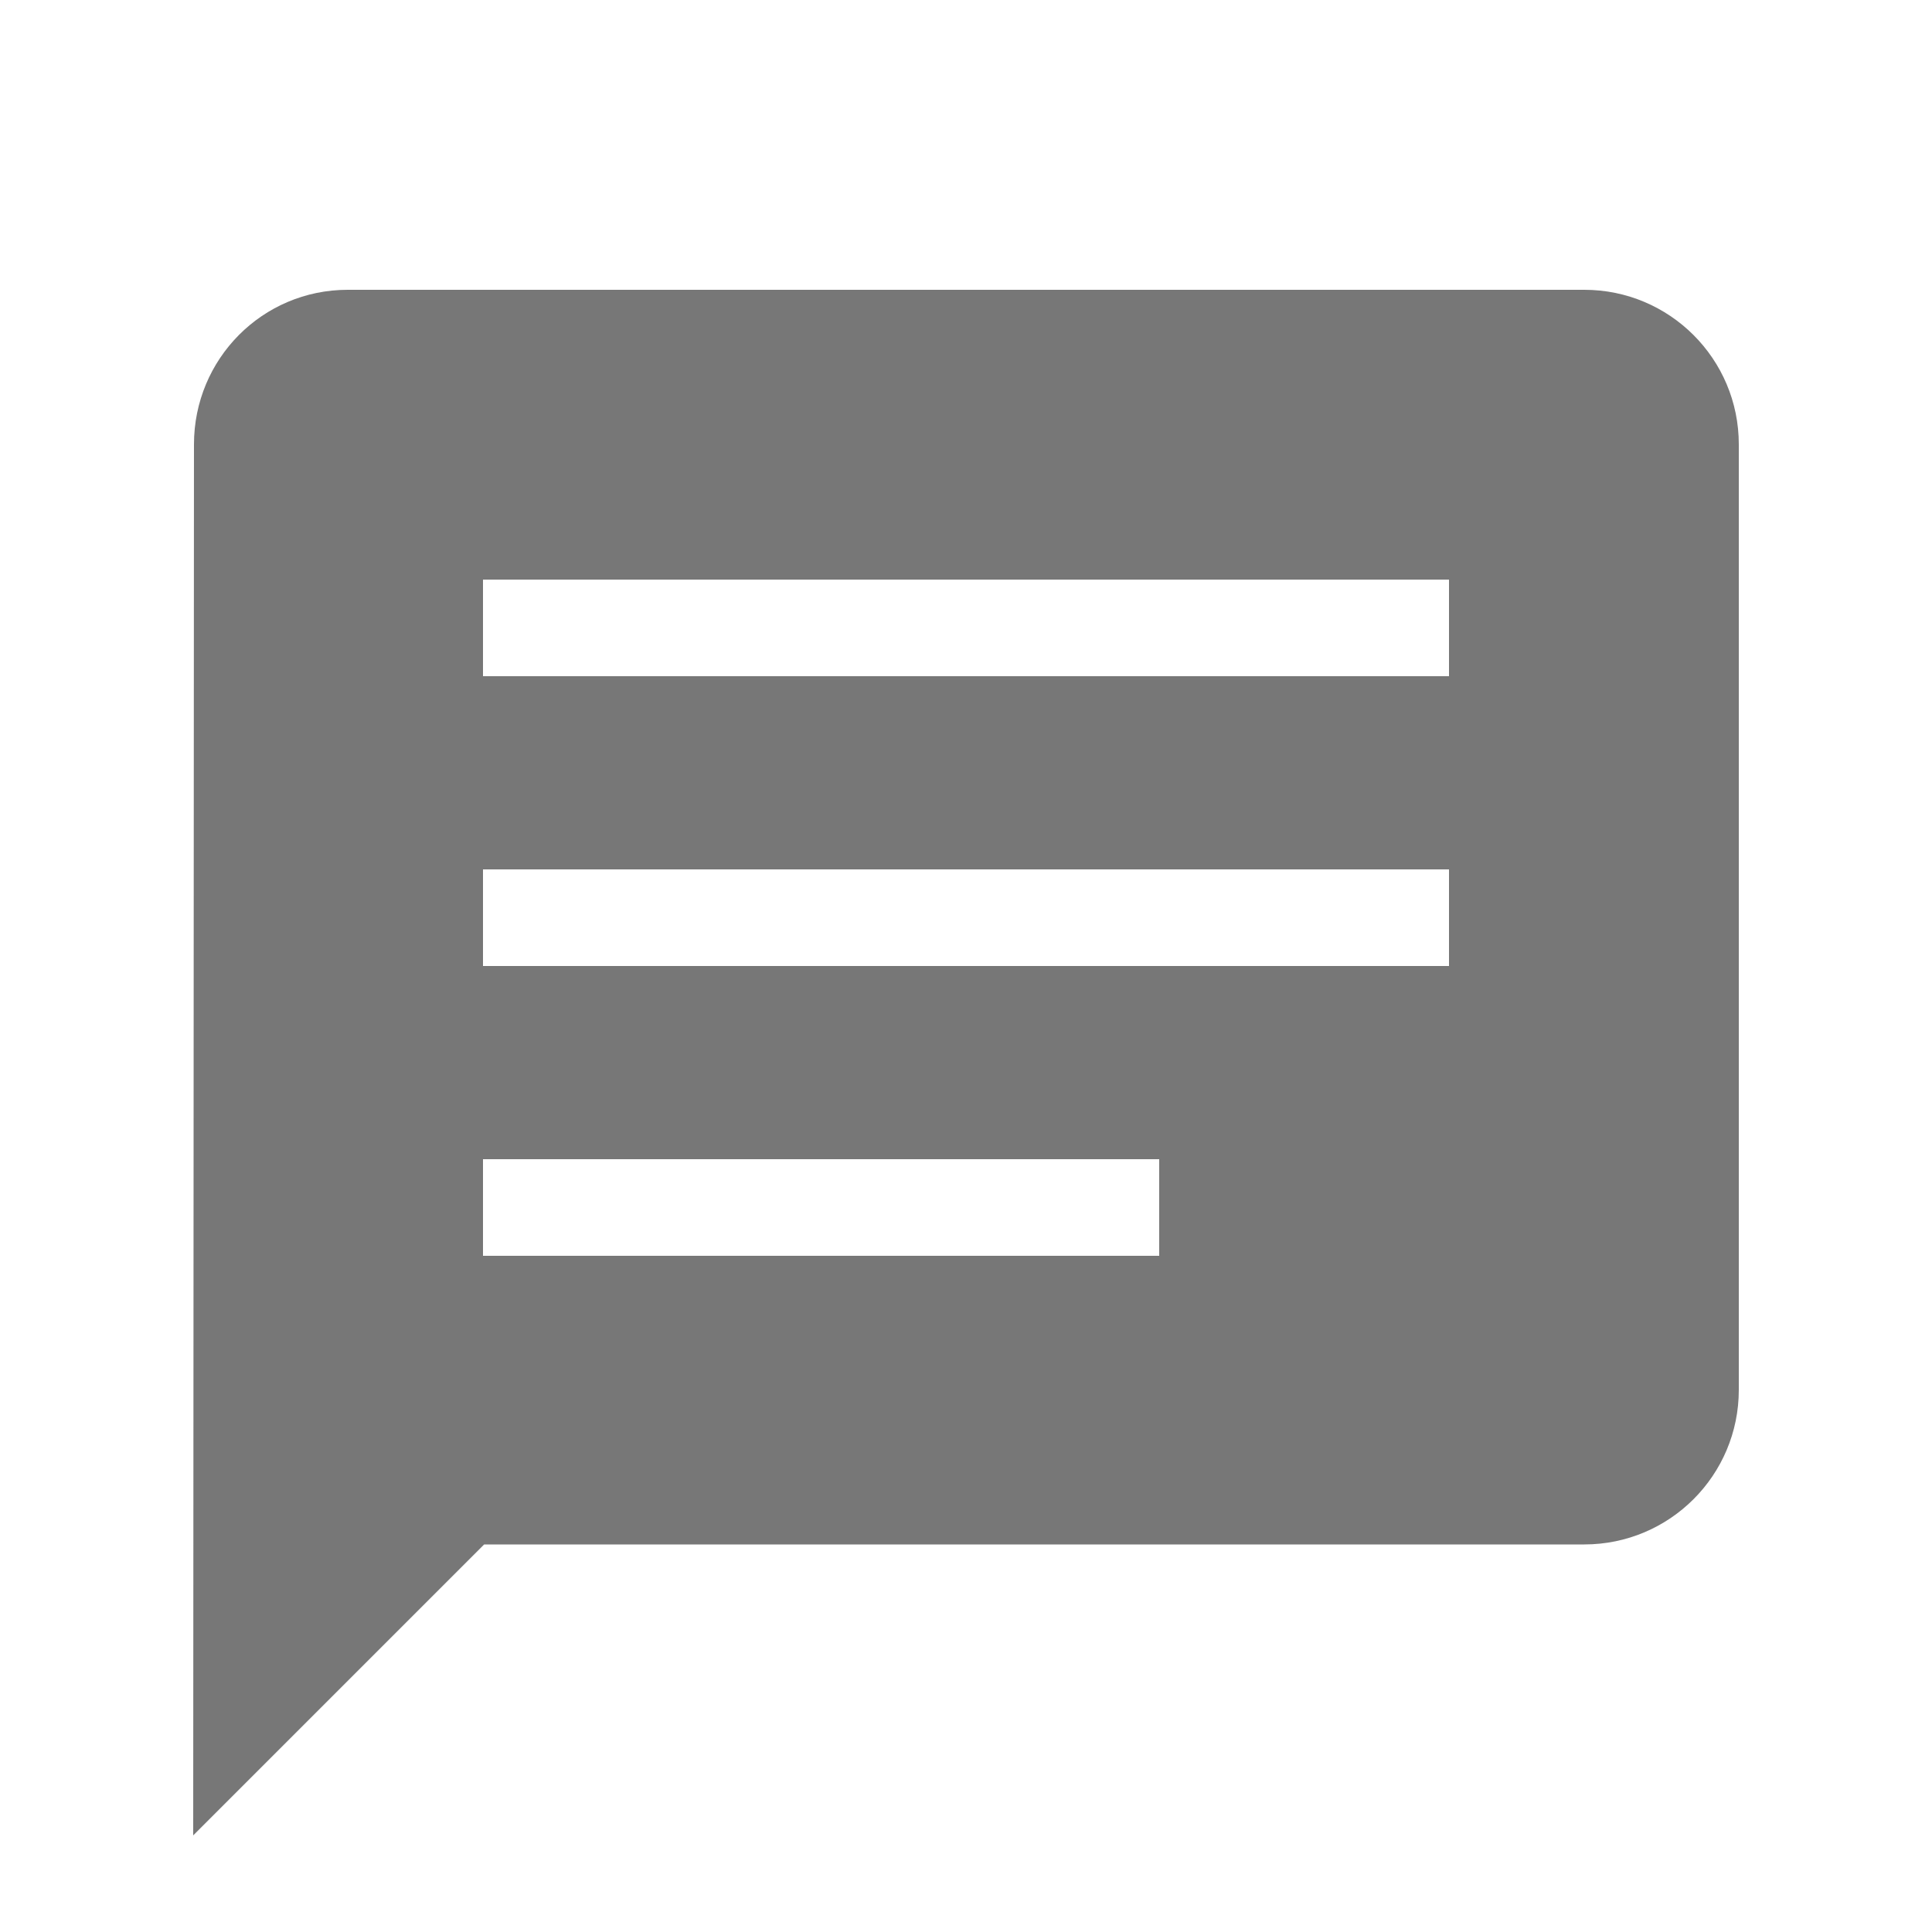
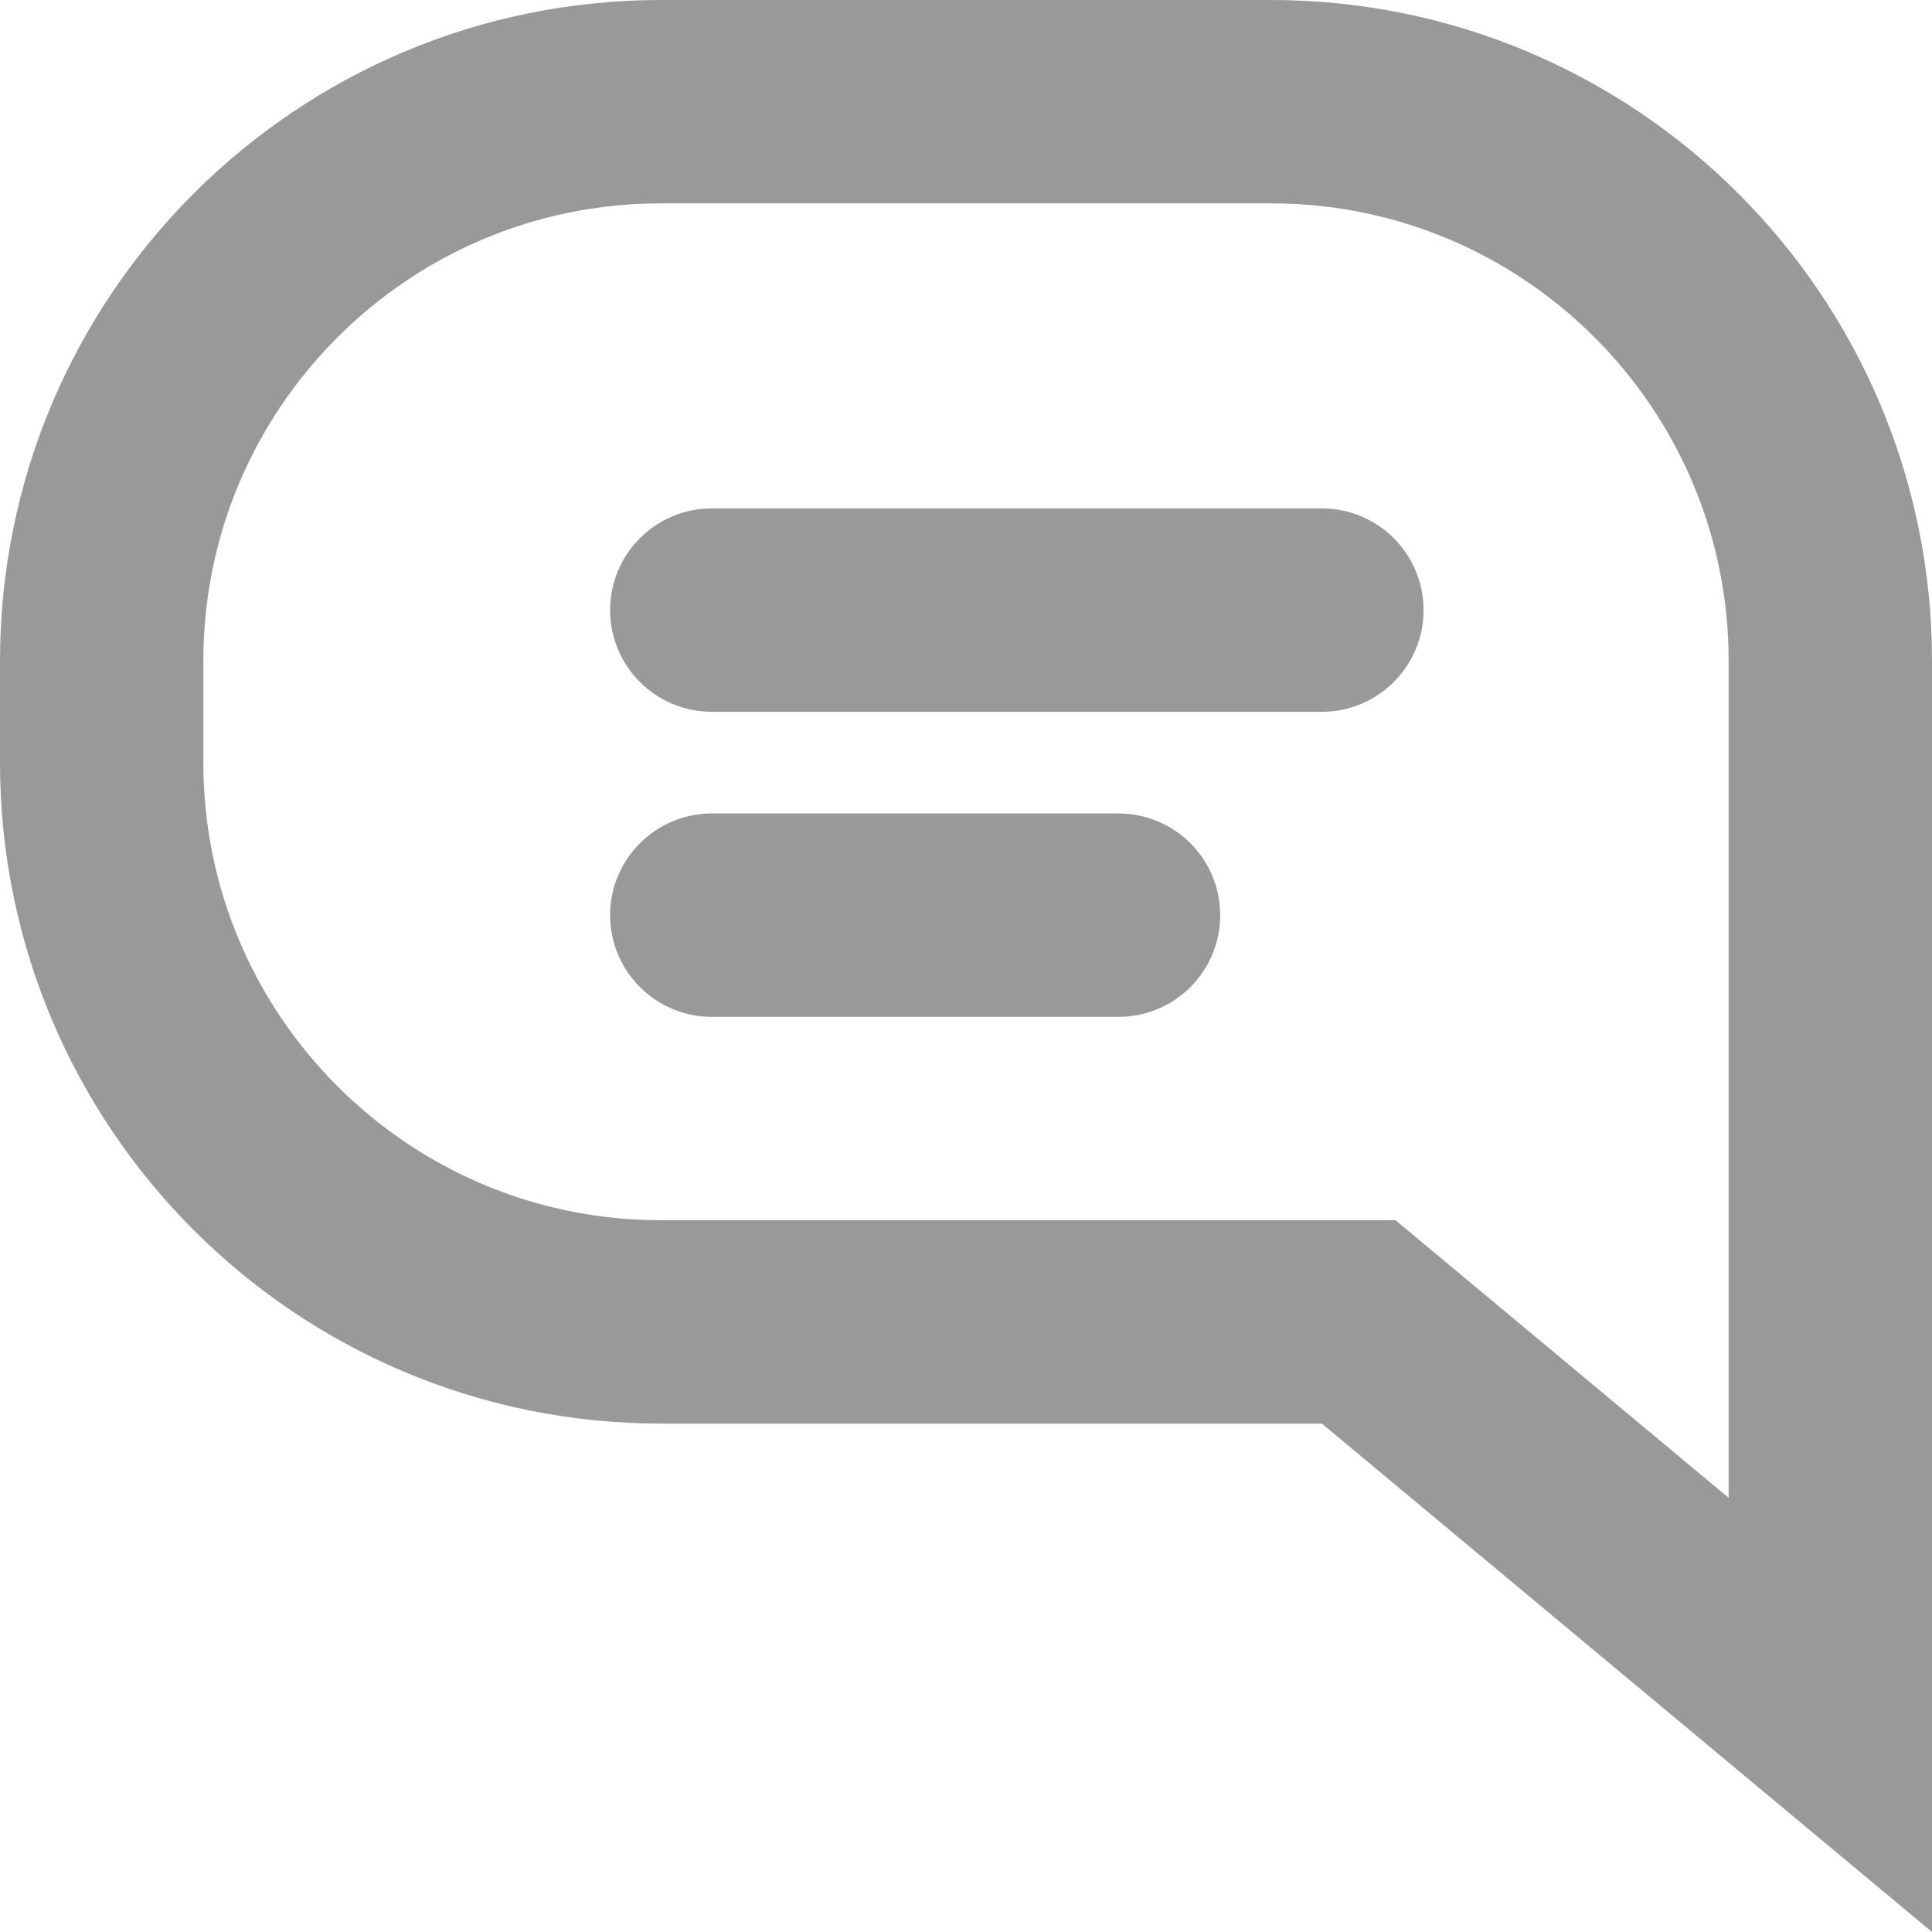
- <svg xmlns="http://www.w3.org/2000/svg" width="20" height="20" viewBox="0 0 20 20">
-   <path fill="#777" fill-rule="evenodd" d="M3.6,3 C2.716,3 2.008,3.716 2.008,4.6 L2,19 L5.012,15.988 L16.4,15.988 C17.284,15.988 18,15.272 18,14.388 L18,4.6 C18,3.716 17.284,3 16.4,3 L3.6,3 Z M5,9 L15,9 L15,10 L5,10 L5,9 L5,9 Z M12,13 L5,13 L5,12 L12,12 L12,13 L12,13 Z M15,7 L5,7 L5,6 L15,6 L15,7 L15,7 Z" />
+ <svg xmlns="http://www.w3.org/2000/svg" width="19px" height="19px" viewBox="0 0 19 19" version="1.1">
+   <g stroke-width="1" fill="none">
+     <g id="Group-3" stroke="#999999">
+       <path d="M12.5,1 C14.019,1 15.394,1.616 16.389,2.611 C17.384,3.606 18,4.981 18,6.5 L18,6.5 L18,16.865 L13.362,13 L6.5,13 C4.981,13 3.606,12.384 2.611,11.389 C1.616,10.394 1,9.019 1,7.5 L1,7.5 L1,6.5 C1,4.981 1.616,3.606 2.611,2.611 C3.606,1.616 4.981,1 6.5,1 L6.5,1 Z" id="Combined-Shape" stroke-width="2" />
+       <rect id="Rectangle" x="6.5" y="8.5" width="5" height="1" rx="0.5" />
+       <rect id="Rectangle-Copy-20" x="6.5" y="5.5" width="7" height="1" rx="0.5" />
+     </g>
+   </g>
</svg>
